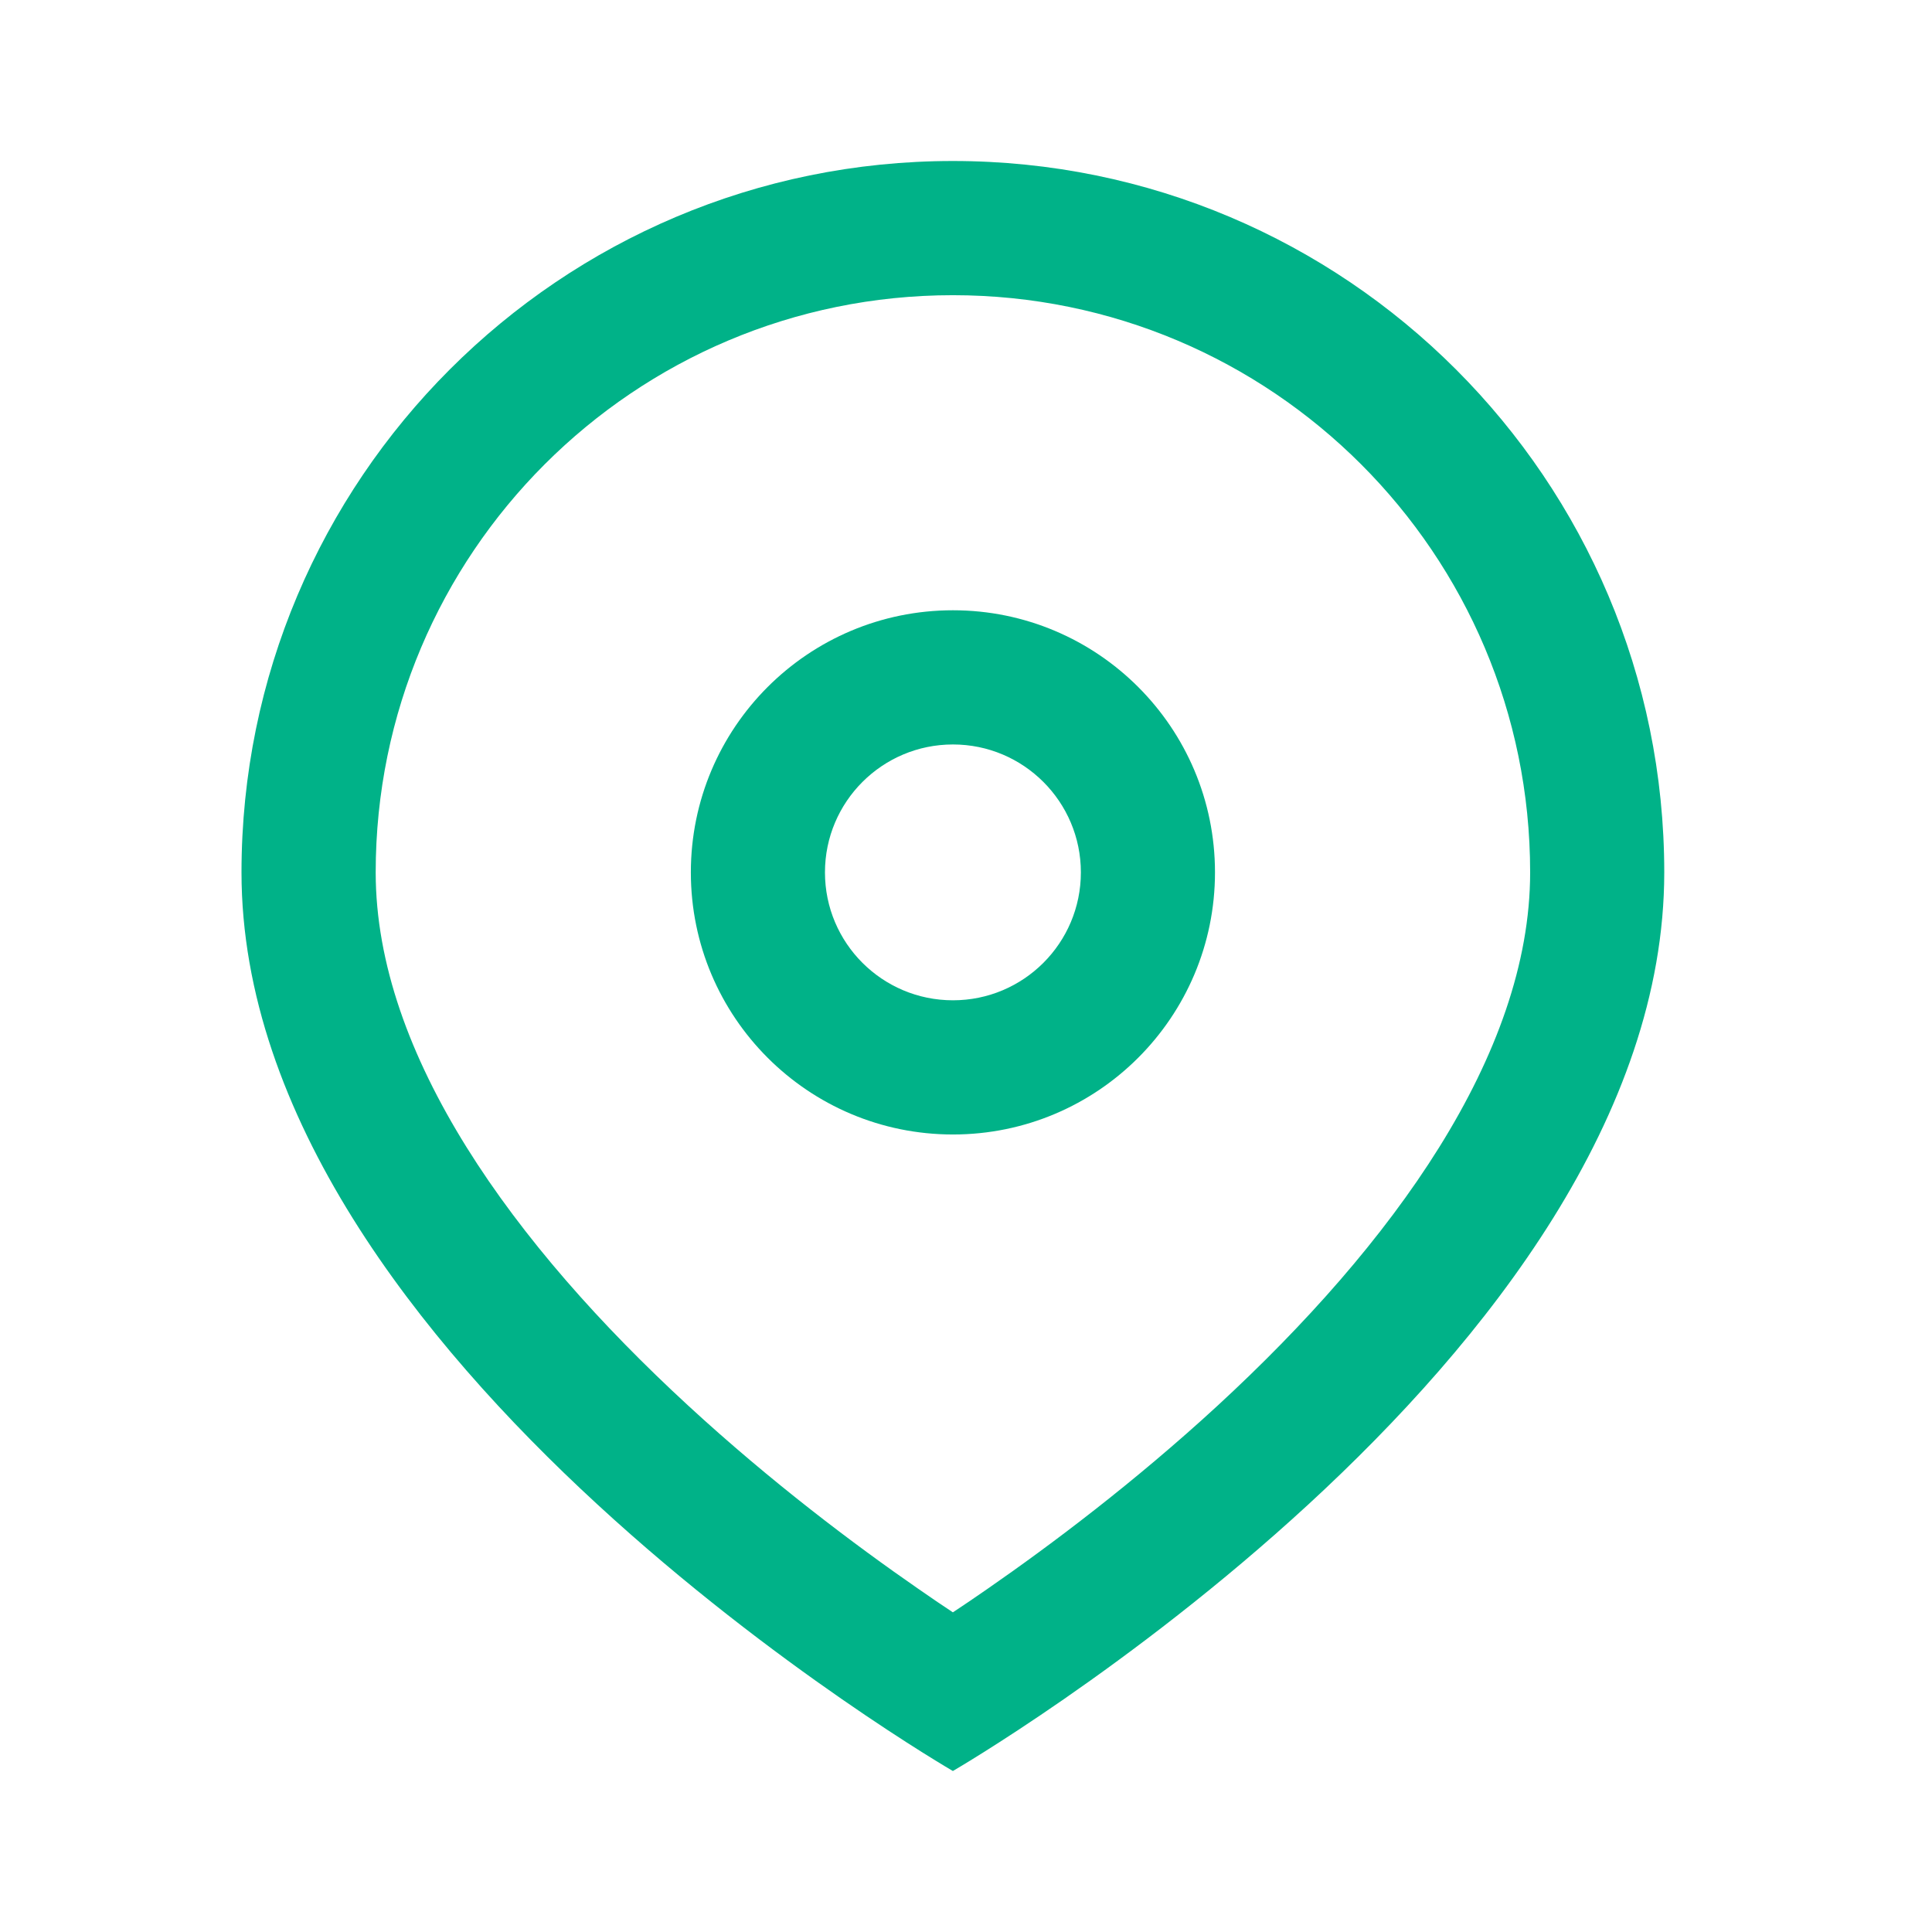
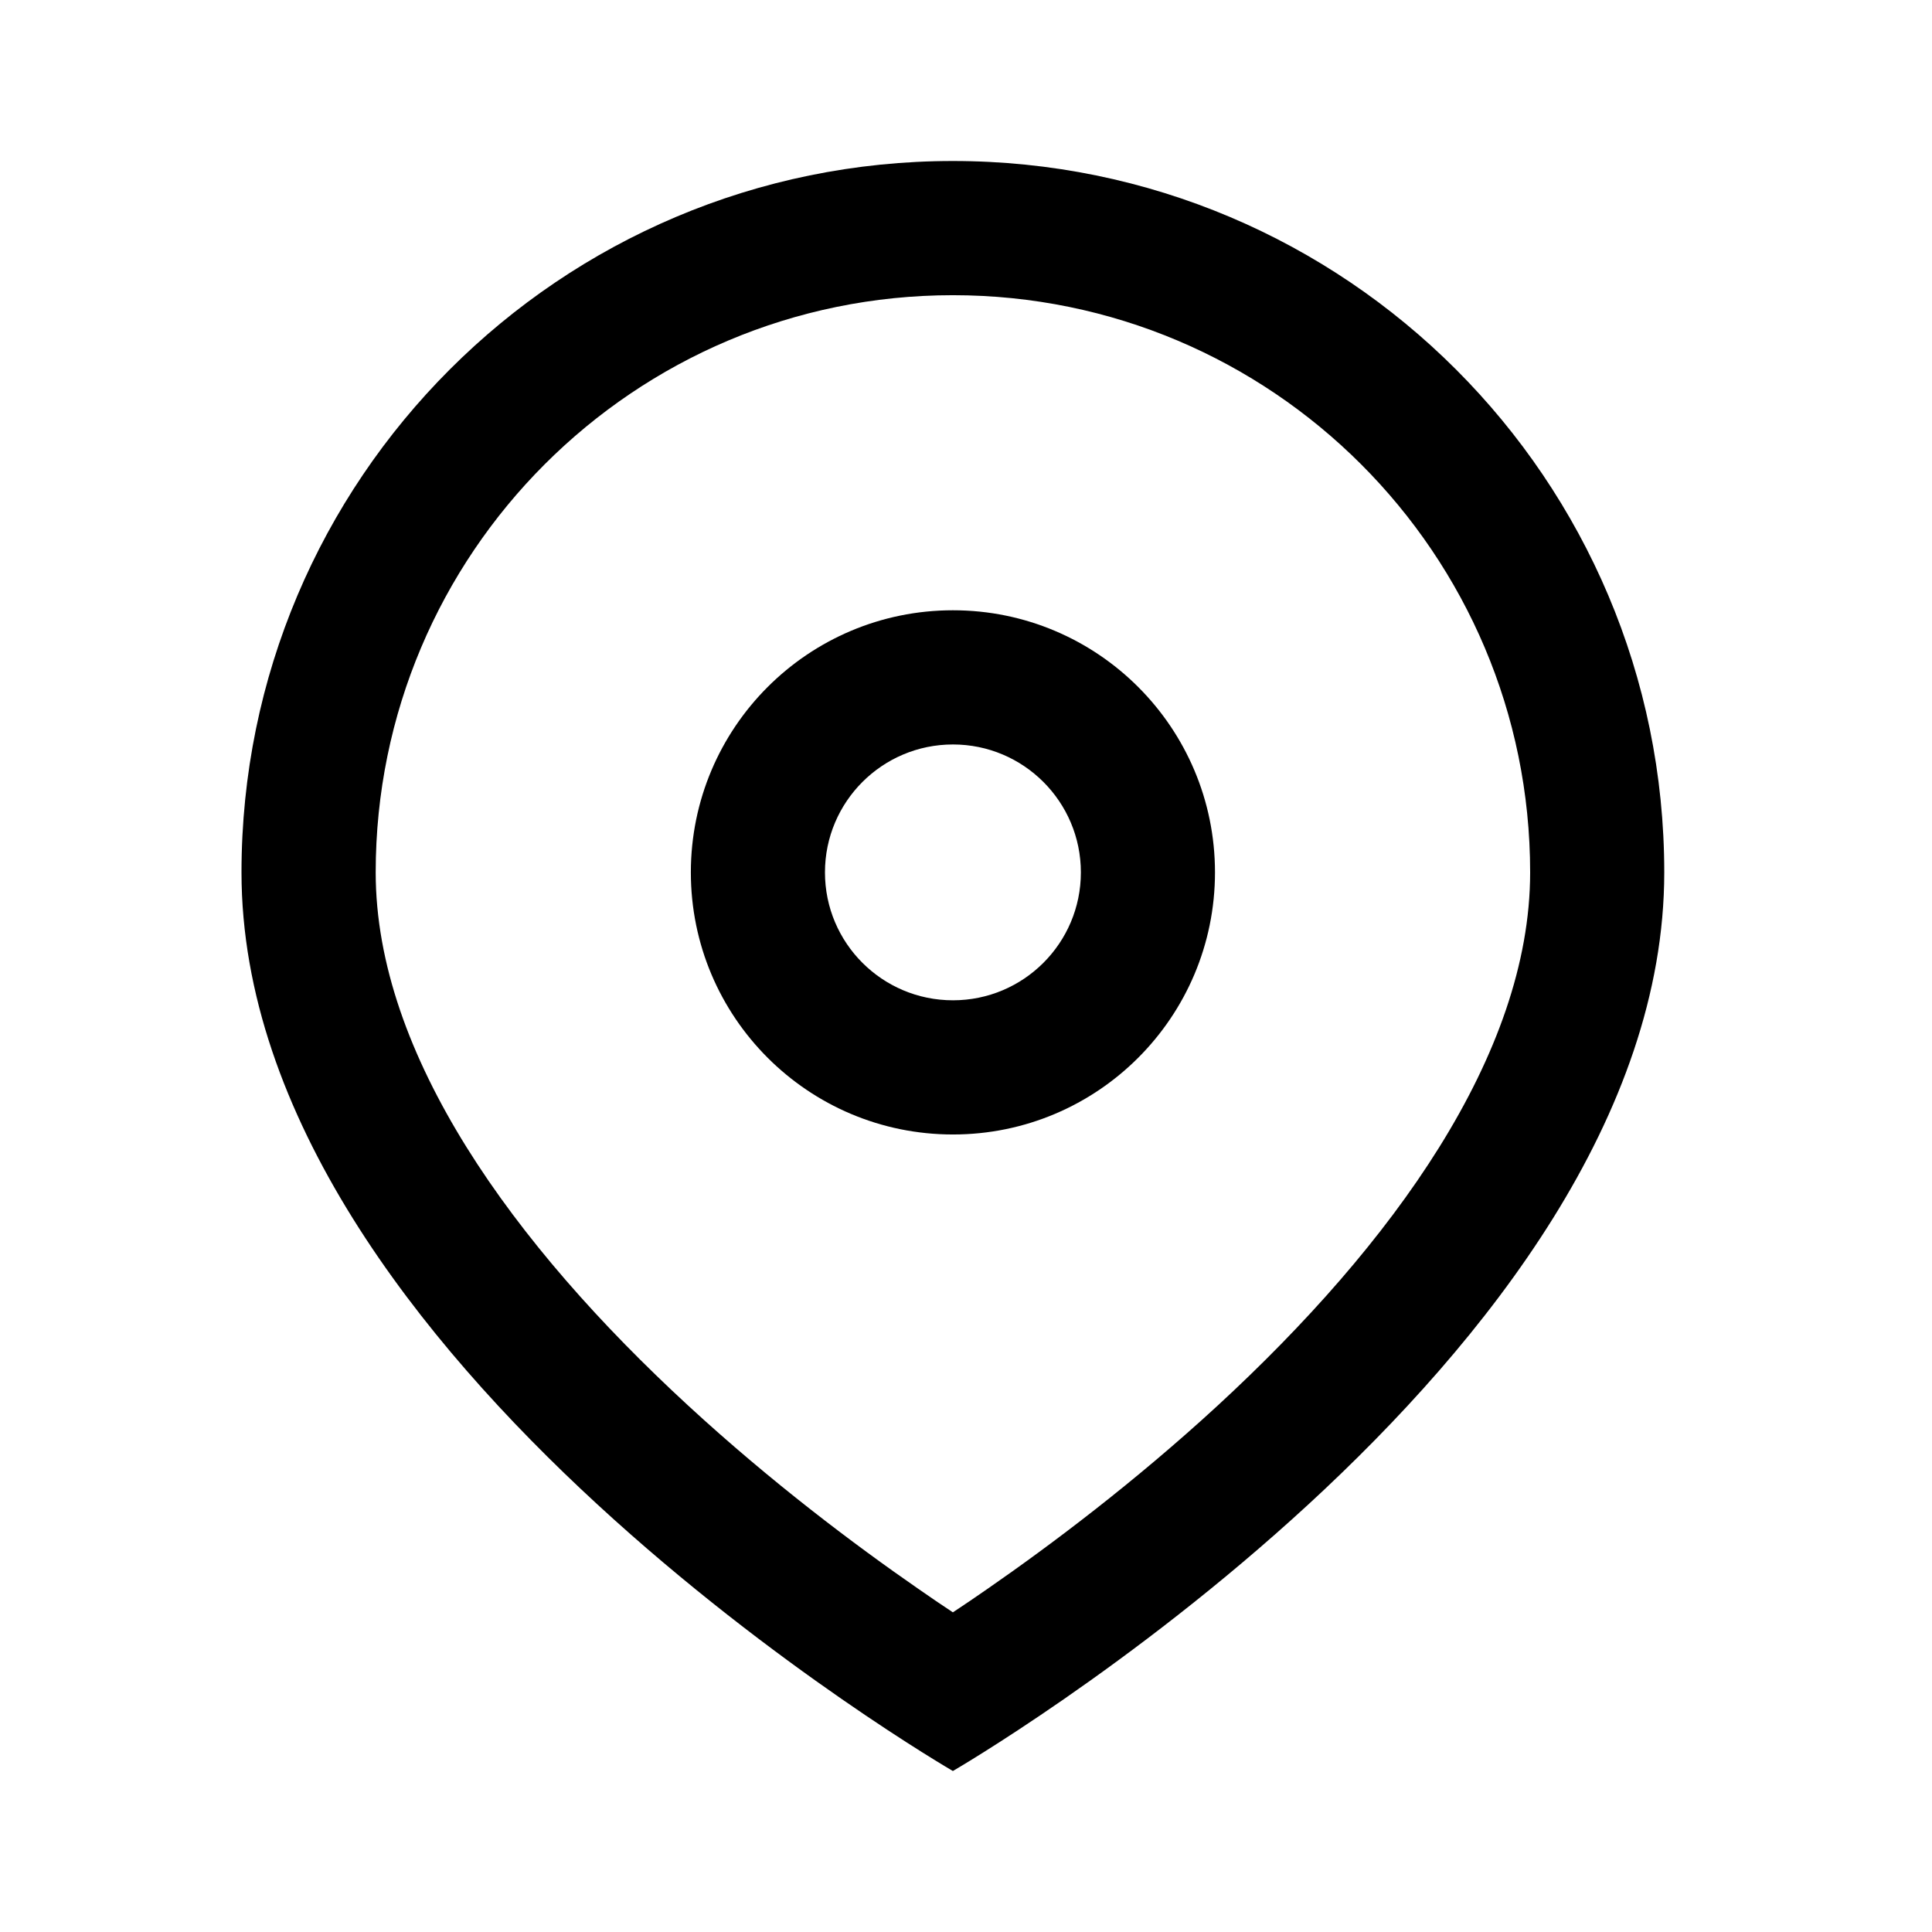
<svg xmlns="http://www.w3.org/2000/svg" width="24" height="24" viewBox="0 0 24 24" fill="none">
-   <path fill-rule="evenodd" clip-rule="evenodd" d="M15.093 10.837C15.093 12.635 13.636 14.093 11.838 14.093C10.039 14.093 8.582 12.635 8.582 10.837C8.582 9.039 10.039 7.581 11.838 7.581C13.636 7.581 15.093 9.039 15.093 10.837ZM13.427 10.837C13.427 11.715 12.715 12.426 11.838 12.426C10.96 12.426 10.248 11.715 10.248 10.837C10.248 9.96 10.96 9.248 11.838 9.248C12.715 9.248 13.427 9.96 13.427 10.837Z" fill="#00B288" />
-   <path fill-rule="evenodd" clip-rule="evenodd" d="M20.674 10.837C20.674 16.884 11.837 22 11.837 22C11.837 22 3 16.884 3 10.837C3 5.957 6.957 2 11.837 2C16.718 2 20.674 5.957 20.674 10.837ZM19.008 10.837C19.008 13.104 17.291 15.466 15.127 17.46C14.094 18.411 13.054 19.192 12.269 19.736C12.114 19.844 11.969 19.942 11.837 20.029C11.705 19.942 11.561 19.844 11.406 19.736C10.62 19.192 9.58 18.411 8.548 17.46C6.383 15.466 4.667 13.104 4.667 10.837C4.667 6.877 7.877 3.667 11.837 3.667C15.797 3.667 19.008 6.877 19.008 10.837Z" fill="#00B288" />
+   <path fill-rule="evenodd" clip-rule="evenodd" d="M15.093 10.837C15.093 12.635 13.636 14.093 11.838 14.093C10.039 14.093 8.582 12.635 8.582 10.837C8.582 9.039 10.039 7.581 11.838 7.581C13.636 7.581 15.093 9.039 15.093 10.837ZM13.427 10.837C13.427 11.715 12.715 12.426 11.838 12.426C10.96 12.426 10.248 11.715 10.248 10.837C10.248 9.96 10.96 9.248 11.838 9.248C12.715 9.248 13.427 9.96 13.427 10.837Z" fill="currentColor" />
+   <path fill-rule="evenodd" clip-rule="evenodd" d="M20.674 10.837C20.674 16.884 11.837 22 11.837 22C11.837 22 3 16.884 3 10.837C3 5.957 6.957 2 11.837 2C16.718 2 20.674 5.957 20.674 10.837ZM19.008 10.837C19.008 13.104 17.291 15.466 15.127 17.46C14.094 18.411 13.054 19.192 12.269 19.736C12.114 19.844 11.969 19.942 11.837 20.029C11.705 19.942 11.561 19.844 11.406 19.736C10.62 19.192 9.58 18.411 8.548 17.46C6.383 15.466 4.667 13.104 4.667 10.837C4.667 6.877 7.877 3.667 11.837 3.667C15.797 3.667 19.008 6.877 19.008 10.837Z" fill="currentColor" />
</svg>
